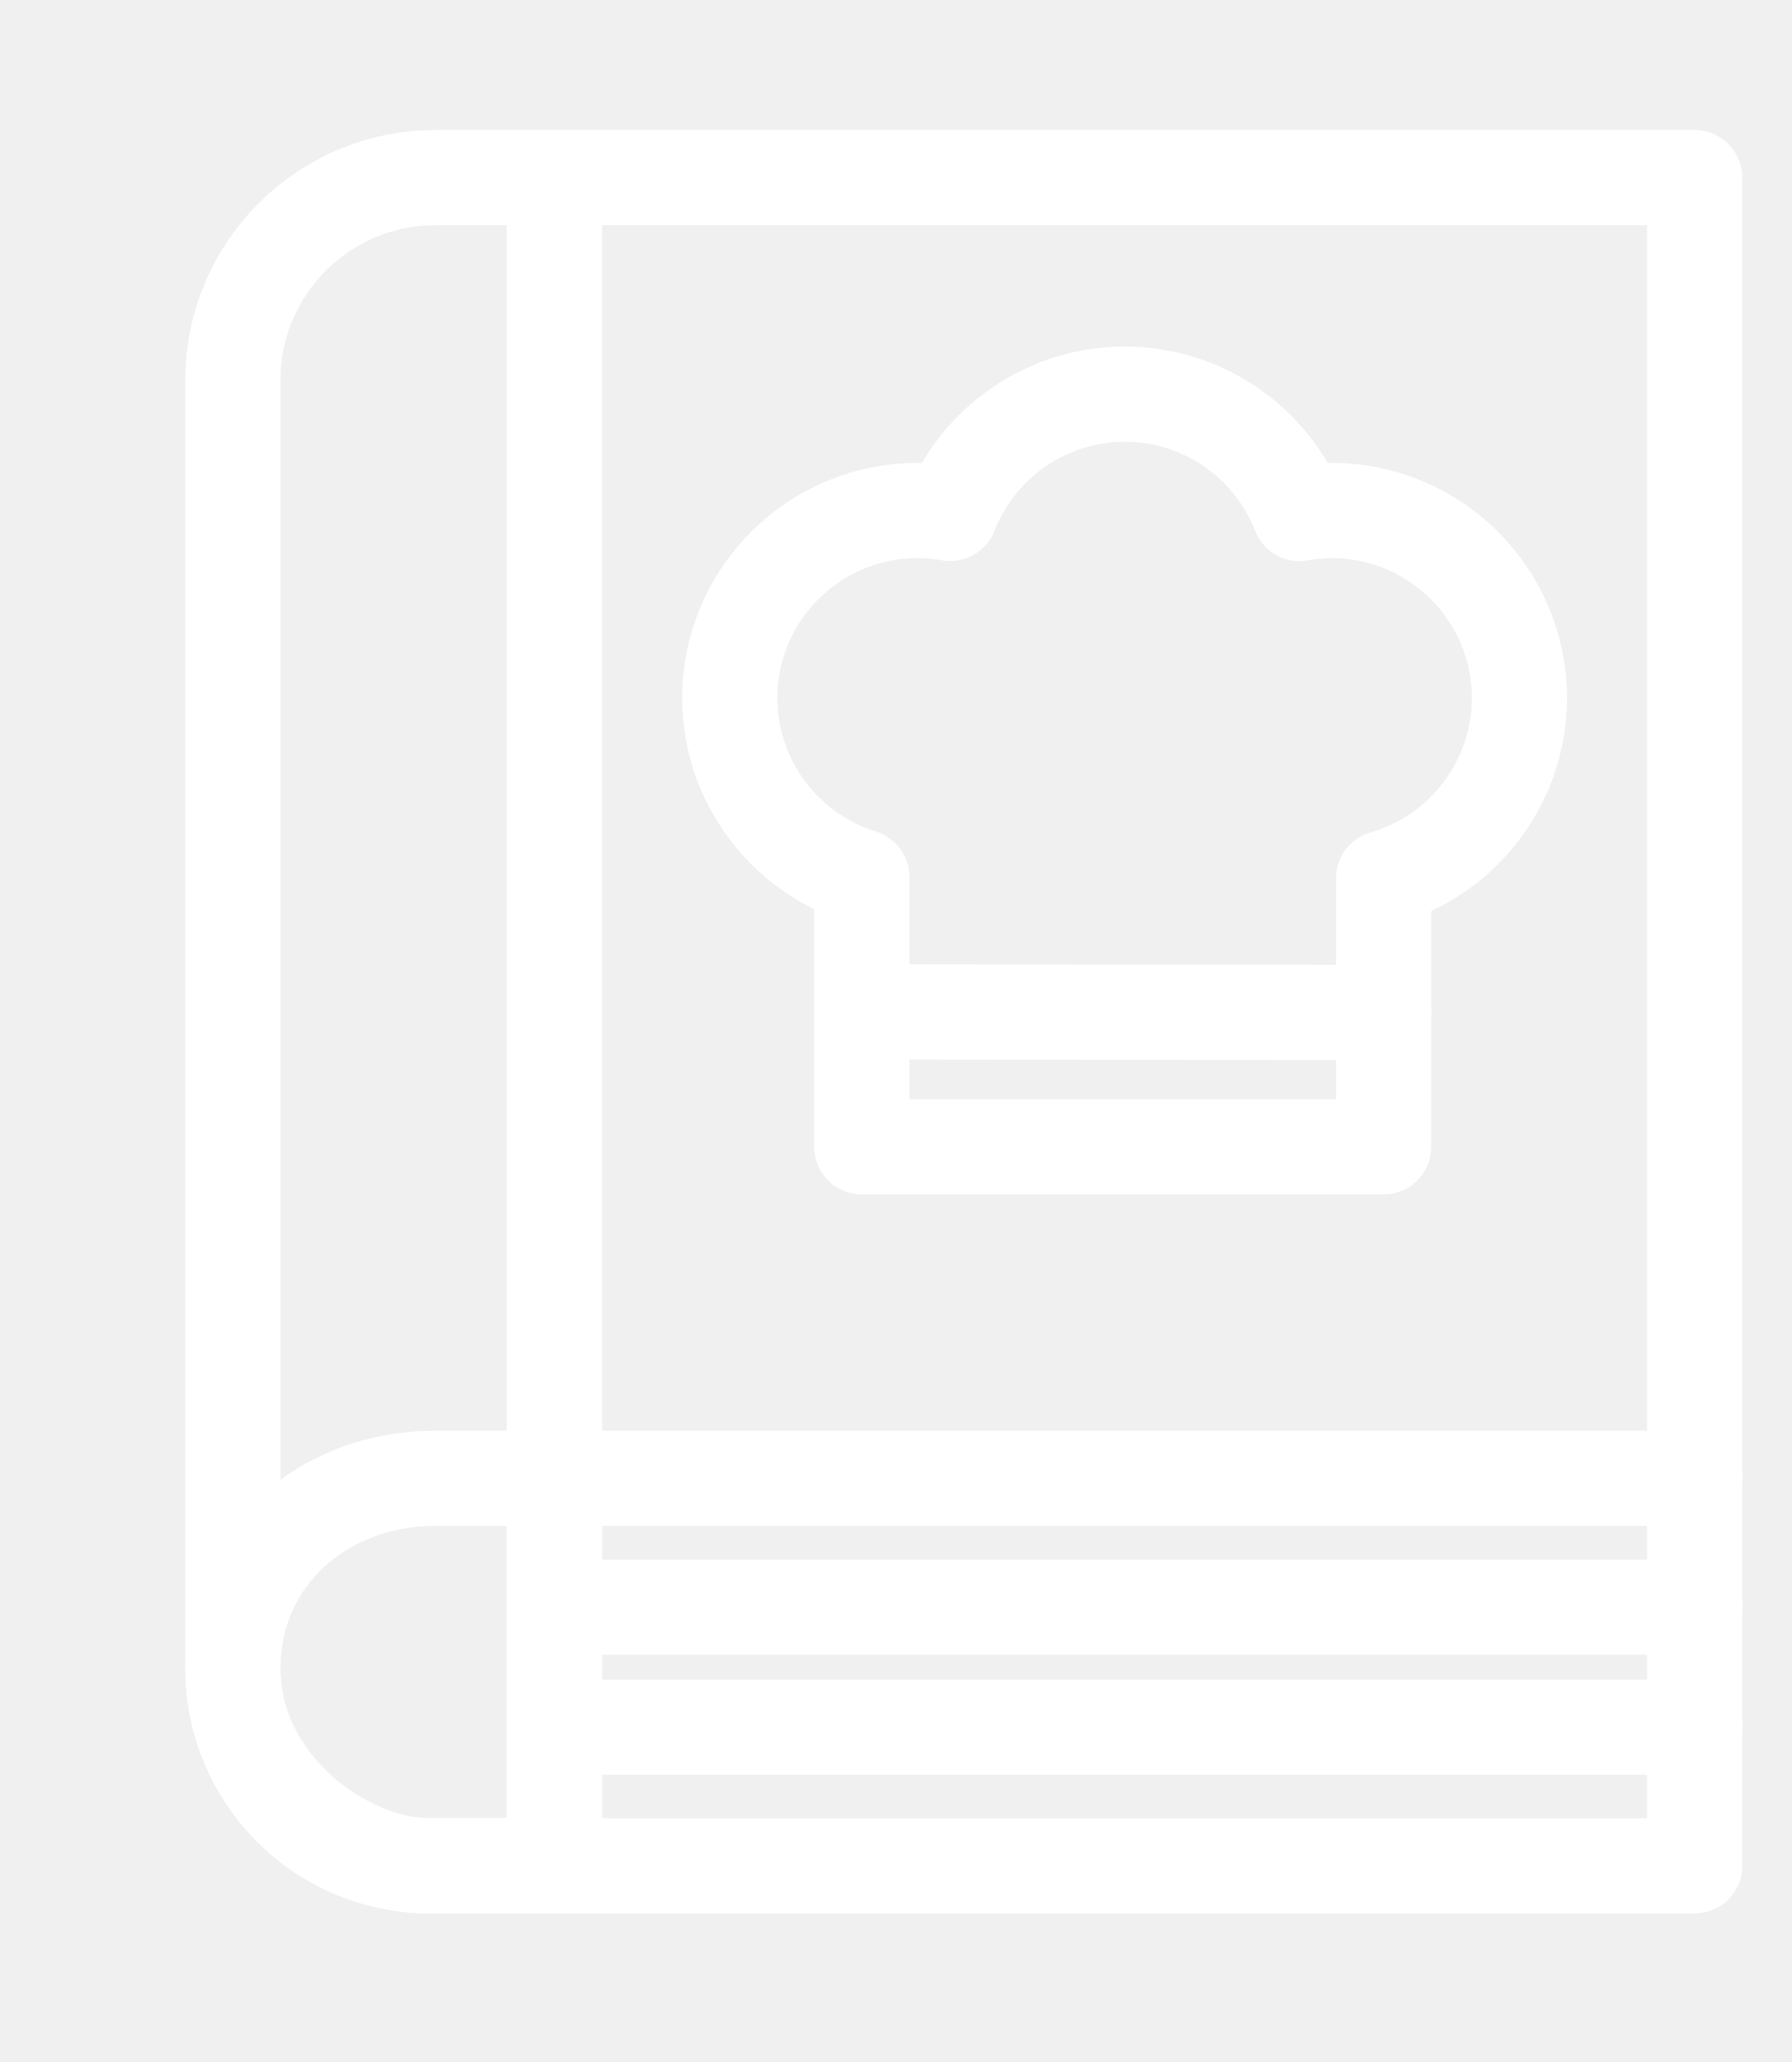
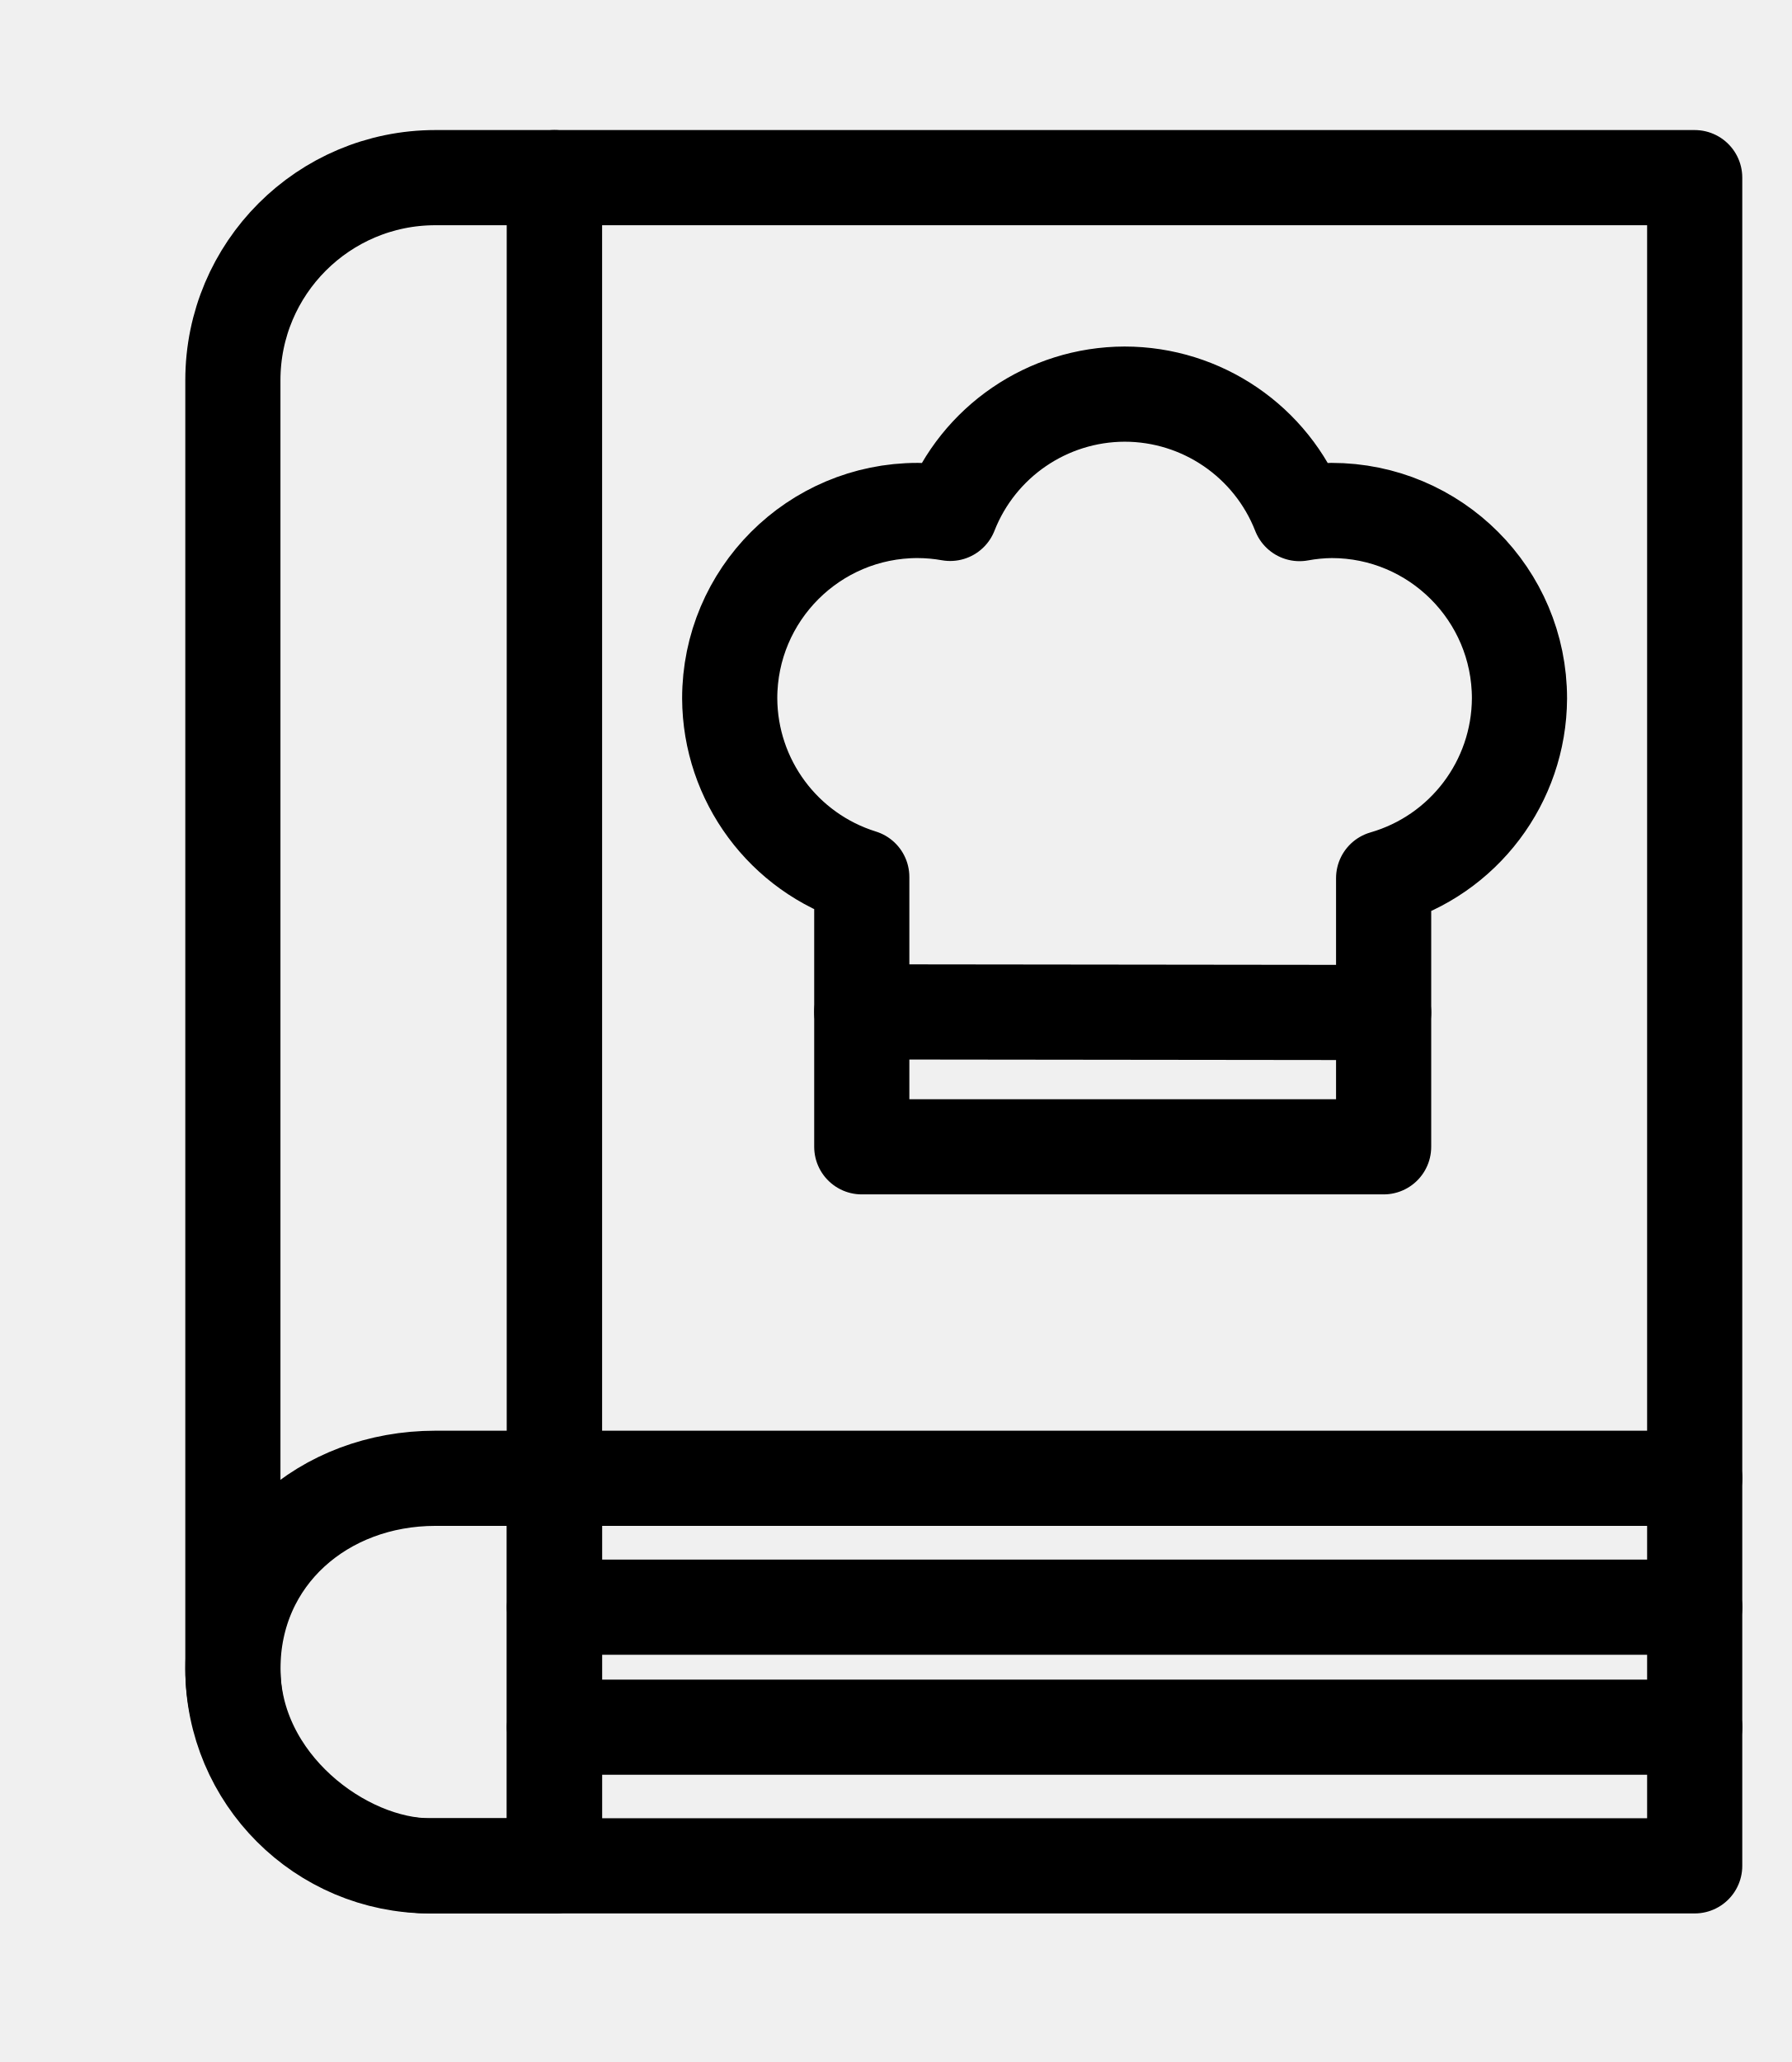
<svg xmlns="http://www.w3.org/2000/svg" version="1.1" viewBox="-10 -15 53 65" id="svg2" xml:space="preserve" width="47.288" height="54.417">
  <defs id="defs2" />
  <g id="layer3" style="display:inline" transform="translate(-28.45213,-23.35629)">
-     <g id="g19" style="fill:none;           stroke:white;           stroke-width:3;           stroke-linecap:round;           stroke-linejoin:round;           stroke-dasharray:none;           stroke-opacity:1">
-       <rect style="fill:none;           stroke:white;           stroke-width:3;           stroke-linecap:round;           stroke-linejoin:round;           stroke-dasharray:none;           stroke-opacity:1" id="rect13" width="35.949" height="53.217" x="34.191" y="13.956" />
+     <g id="g19" style="fill:none;           stroke:black;           stroke-width:3;           stroke-linecap:round;           stroke-linejoin:round;           stroke-dasharray:none;           stroke-opacity:1">
+       <rect style="fill:none;           stroke:black;           stroke-width:3;           stroke-linecap:round;           stroke-linejoin:round;           stroke-dasharray:none;           stroke-opacity:1" id="rect13" width="35.949" height="53.217" x="34.191" y="13.956" />
      <path id="rect14" width="10.139" height="53.217" x="24.052" y="13.956" d="m 30.438,13.956 h 3.754 V 67.173 H 30.265 A 6.213,6.213 45 0 1 24.052,60.96 V 20.342 a 6.386,6.386 135 0 1 6.386,-6.386 z" />
-       <path id="path16" d="m 30.438,54.956 h 3.754 v 12.217 h -3.926 c -2.737,0 -6.213,-2.609 -6.213,-6.213 0,-3.527 2.859,-6.004 6.386,-6.004 z" style="fill:none;           stroke:white;           stroke-width:3;           stroke-linecap:round;           stroke-linejoin:round;           stroke-dasharray:none;           stroke-opacity:1" />
+       <path id="path16" d="m 30.438,54.956 h 3.754 v 12.217 h -3.926 c -2.737,0 -6.213,-2.609 -6.213,-6.213 0,-3.527 2.859,-6.004 6.386,-6.004 z" style="fill:none;           stroke:black;           stroke-width:3;           stroke-linecap:round;           stroke-linejoin:round;           stroke-dasharray:none;           stroke-opacity:1" />
      <line id="path17" x1="70.14" y1="54.956" x2="34.191" y2="54.956" />
      <line id="path18" x1="70.14" y1="59.019" x2="34.191" y2="59.019" />
      <line id="path19" x1="70.14" y1="62.802" x2="34.191" y2="62.802" />
    </g>
    <g id="g21" transform="translate(7.3248437e-4,-2.298097)">
-       <path id="path20" style="display:inline;fill:none;           stroke:white;           stroke-width:3;           stroke-linecap:round;           stroke-linejoin:round;           stroke-dasharray:none;           stroke-opacity:1" d="m 52.166,23.078 a 5.925,5.925 0 0 0 -5.5,3.76 5.925,5.925 0 0 0 -1.025,-0.092 5.925,5.925 0 0 0 -5.926,5.926 5.925,5.925 0 0 0 4.164,5.627 v 8.506 h 16.453 v -8.469 a 5.925,5.925 0 0 0 4.283,-5.664 5.925,5.925 0 0 0 -5.924,-5.926 5.925,5.925 0 0 0 -1.01,0.098 5.925,5.925 0 0 0 -5.516,-3.766 z" />
-       <path style="fill:none;           stroke:white;           stroke-width:3;           stroke-linecap:round;           stroke-linejoin:round;           stroke-dasharray:none;           stroke-opacity:1" d="m 43.879,42.552 16.453,0.019" id="path21" />
+       <path id="path20" style="display:inline;fill:none;           stroke:black;           stroke-width:3;           stroke-linecap:round;           stroke-linejoin:round;           stroke-dasharray:none;           stroke-opacity:1" d="m 52.166,23.078 a 5.925,5.925 0 0 0 -5.5,3.76 5.925,5.925 0 0 0 -1.025,-0.092 5.925,5.925 0 0 0 -5.926,5.926 5.925,5.925 0 0 0 4.164,5.627 v 8.506 h 16.453 v -8.469 a 5.925,5.925 0 0 0 4.283,-5.664 5.925,5.925 0 0 0 -5.924,-5.926 5.925,5.925 0 0 0 -1.01,0.098 5.925,5.925 0 0 0 -5.516,-3.766 z" />
+       <path style="fill:none;           stroke:black;           stroke-width:3;           stroke-linecap:round;           stroke-linejoin:round;           stroke-dasharray:none;           stroke-opacity:1" d="m 43.879,42.552 16.453,0.019" id="path21" />
    </g>
  </g>
</svg>
